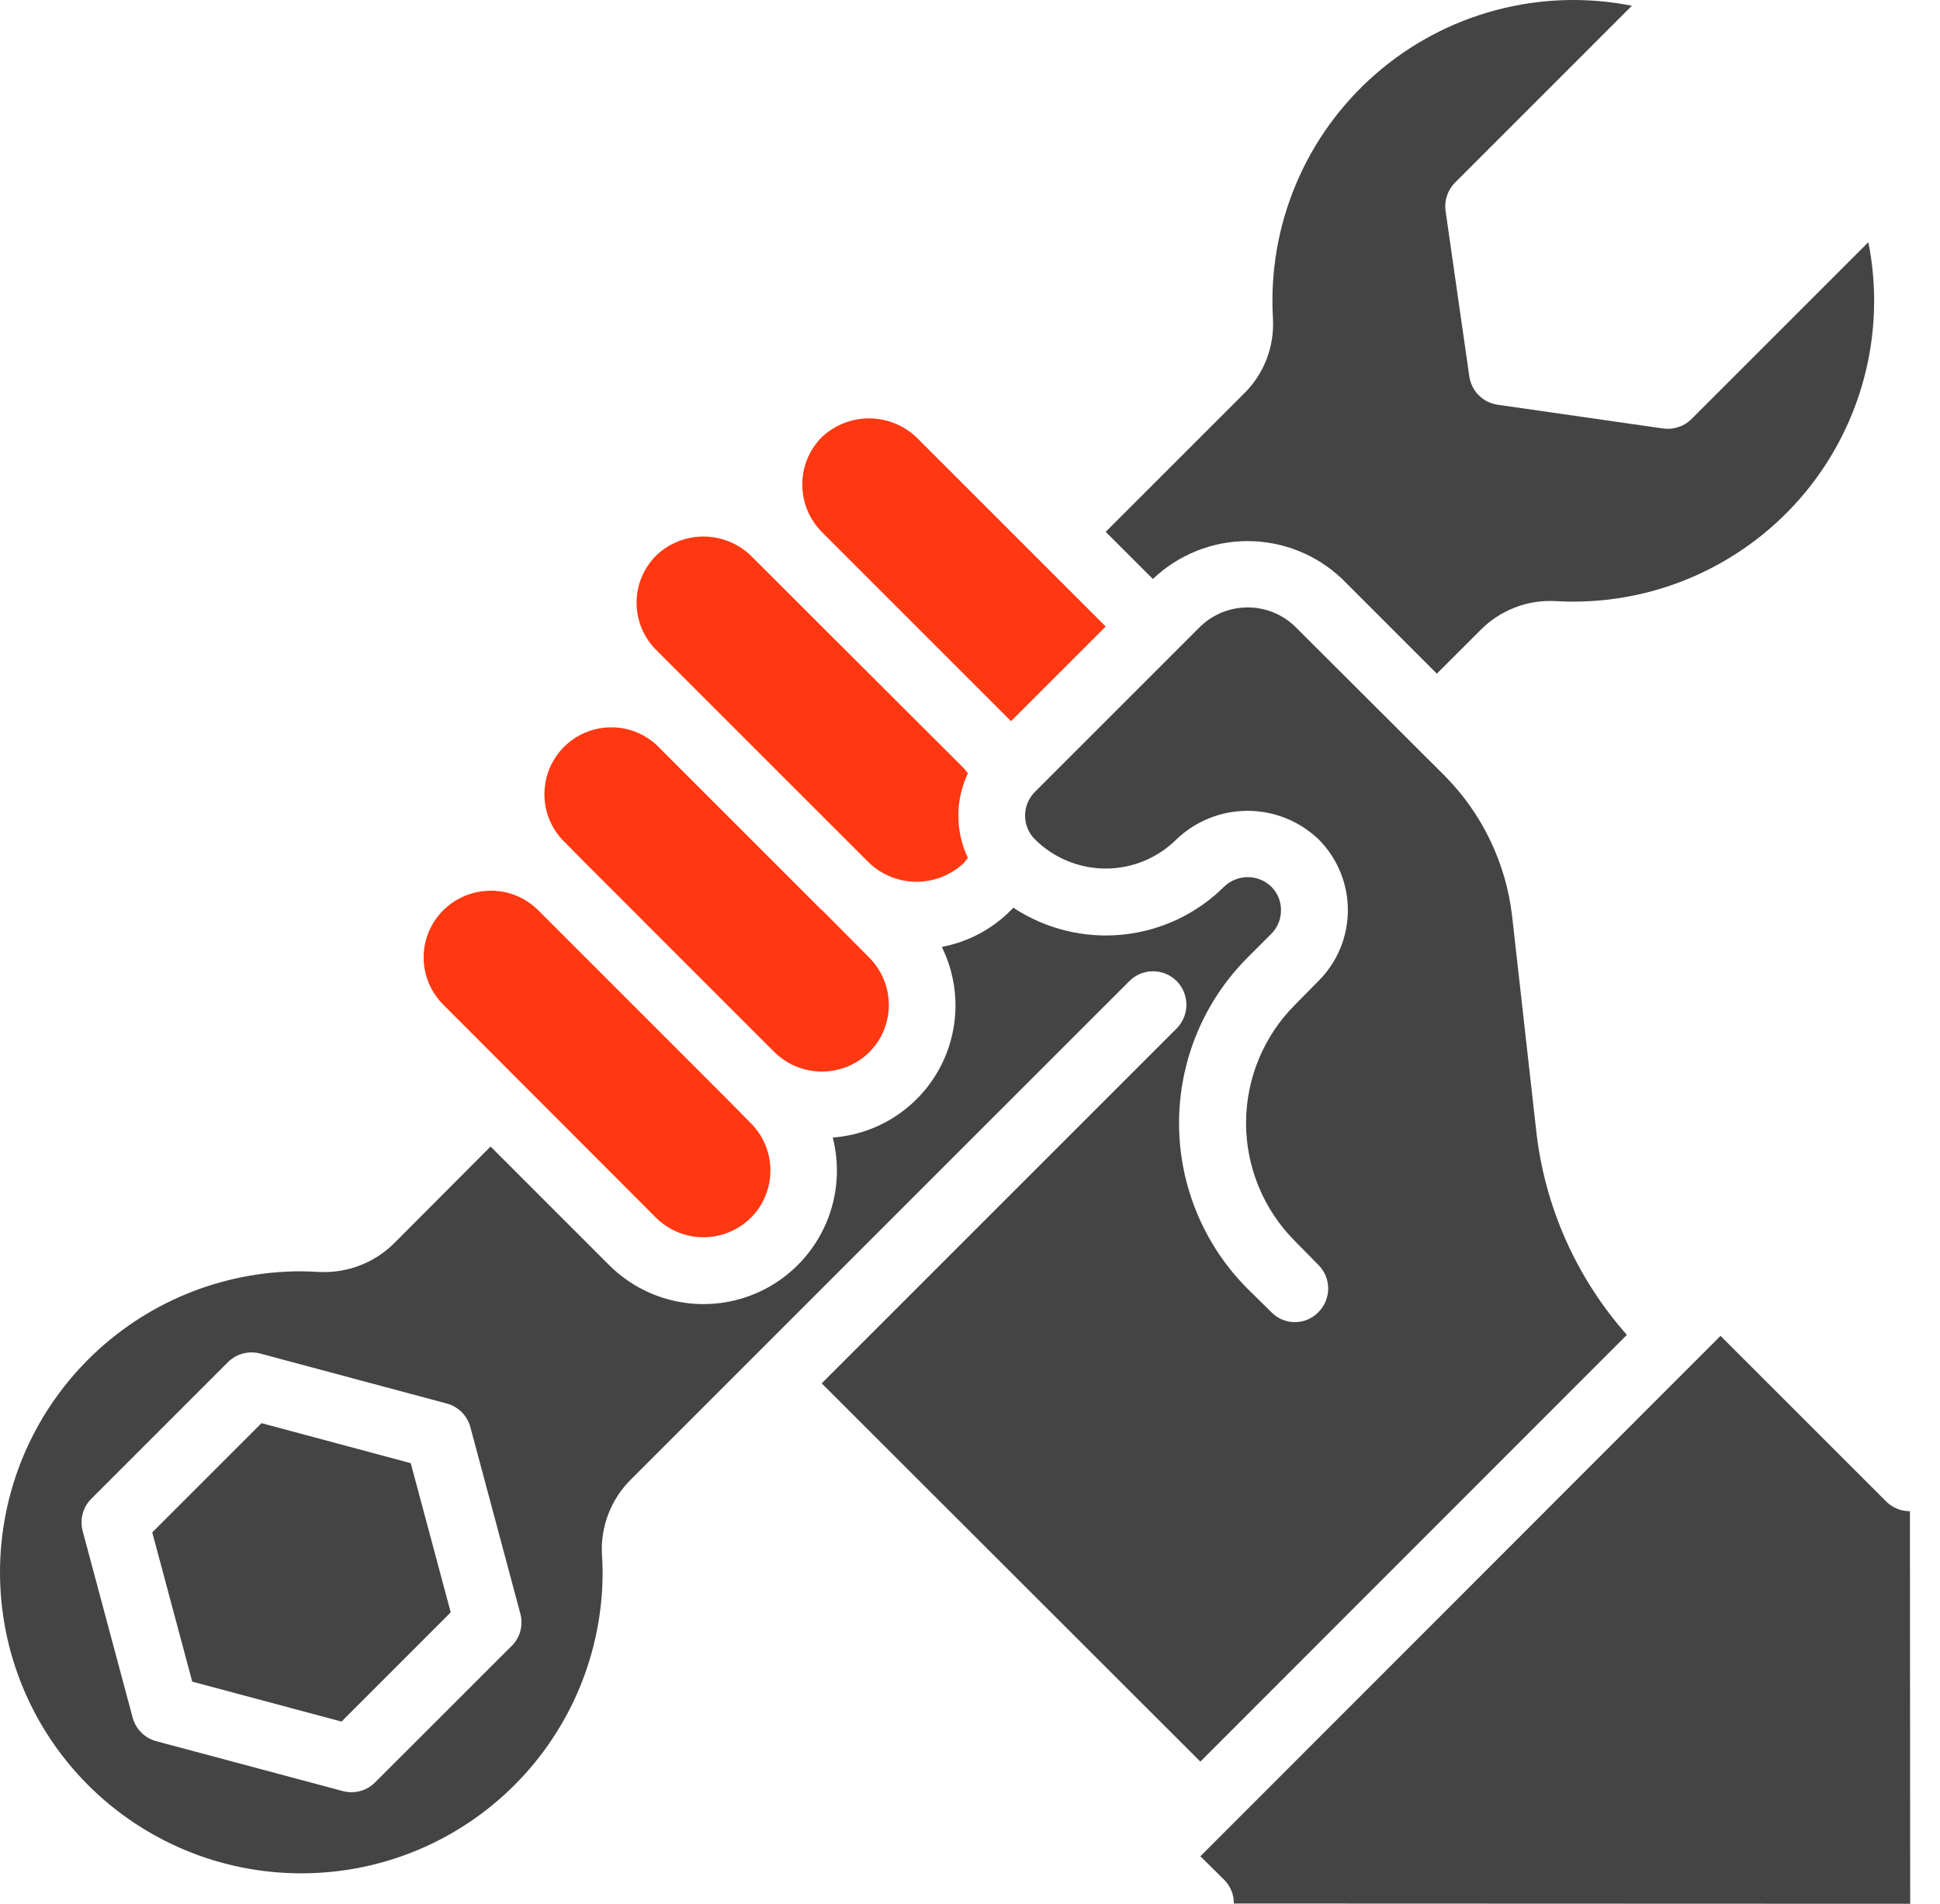
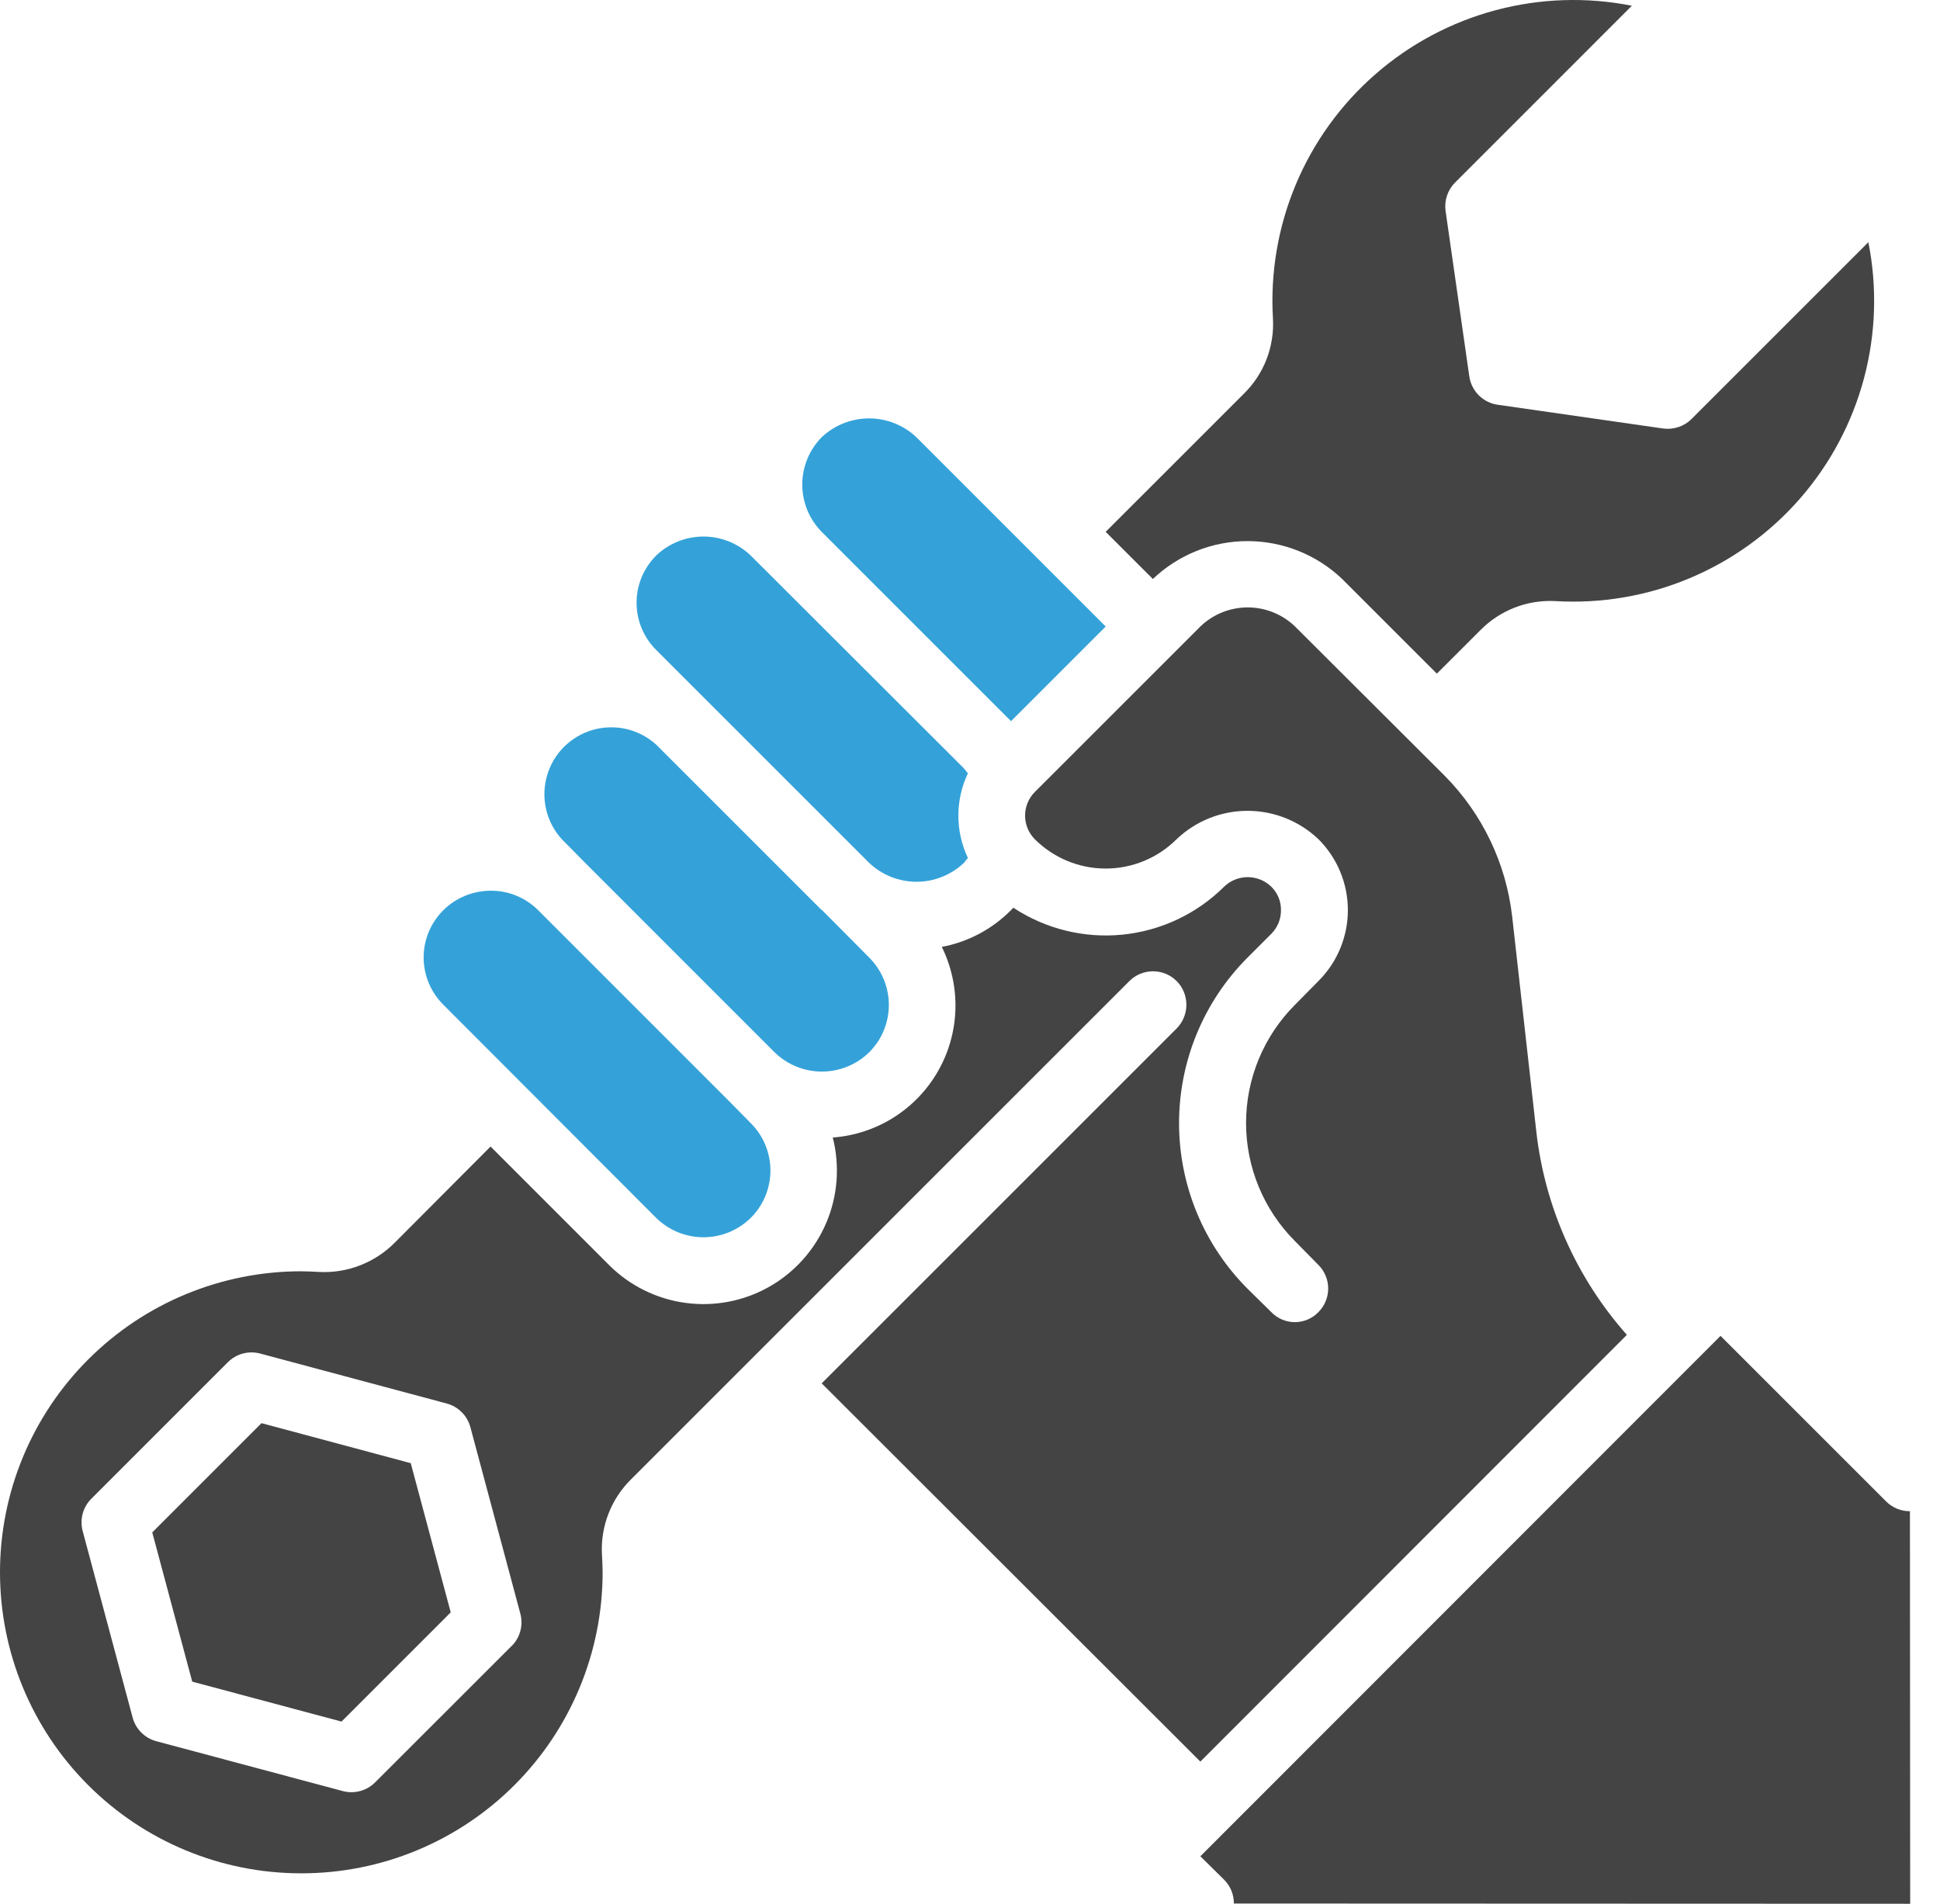
<svg xmlns="http://www.w3.org/2000/svg" width="54" height="53" viewBox="0 0 54 53" fill="none">
-   <path d="M20.898 33.904C21.072 33.731 21.209 33.525 21.303 33.299C21.396 33.073 21.445 32.831 21.445 32.586C21.445 32.341 21.396 32.099 21.303 31.873C21.209 31.647 21.072 31.442 20.898 31.269L20.247 30.608L14.977 25.337C14.803 25.164 14.597 25.027 14.37 24.934C14.143 24.841 13.9 24.795 13.655 24.797C13.163 24.799 12.692 24.993 12.342 25.337C12.168 25.51 12.03 25.715 11.935 25.941C11.841 26.167 11.792 26.41 11.792 26.655C11.792 26.9 11.841 27.143 11.935 27.369C12.03 27.595 12.168 27.8 12.342 27.973L18.263 33.904C18.614 34.25 19.088 34.445 19.581 34.445C20.074 34.445 20.547 34.25 20.898 33.904Z" fill="#FF3811" />
-   <path d="M24.195 29.294C24.368 29.121 24.505 28.916 24.599 28.69C24.692 28.464 24.741 28.221 24.741 27.977C24.741 27.732 24.692 27.49 24.599 27.264C24.505 27.038 24.368 26.832 24.195 26.659L22.882 25.337H22.872L20.573 23.037L18.263 20.728C17.909 20.408 17.444 20.236 16.966 20.249C16.488 20.261 16.034 20.457 15.696 20.796C15.359 21.134 15.165 21.59 15.154 22.068C15.143 22.546 15.316 23.009 15.638 23.363L16.29 24.024L21.559 29.294C21.911 29.639 22.384 29.832 22.877 29.832C23.37 29.832 23.843 29.639 24.195 29.294Z" fill="#FF3811" />
-   <path d="M30.777 17.442L25.507 12.172C25.151 11.835 24.68 11.648 24.19 11.648C23.7 11.648 23.229 11.835 22.872 12.172C22.526 12.523 22.331 12.996 22.331 13.489C22.331 13.982 22.526 14.456 22.872 14.807L28.142 20.077L30.777 17.442Z" fill="#FF3811" />
-   <path d="M26.829 21.389L20.898 15.467C20.544 15.127 20.072 14.937 19.581 14.937C19.09 14.937 18.617 15.127 18.263 15.467C18.091 15.64 17.954 15.844 17.86 16.07C17.767 16.295 17.719 16.536 17.719 16.78C17.719 17.024 17.767 17.266 17.86 17.491C17.954 17.716 18.091 17.921 18.263 18.093L21.885 21.715L24.195 24.024C24.551 24.36 25.022 24.548 25.512 24.548C26.002 24.548 26.473 24.36 26.829 24.024L26.941 23.884C26.767 23.516 26.676 23.114 26.676 22.707C26.676 22.299 26.767 21.897 26.941 21.529L26.829 21.389Z" fill="#FF3811" />
+   <path d="M20.898 33.904C21.072 33.731 21.209 33.525 21.303 33.299C21.396 33.073 21.445 32.831 21.445 32.586C21.445 32.341 21.396 32.099 21.303 31.873C21.209 31.647 21.072 31.442 20.898 31.269L20.247 30.608L14.977 25.337C14.803 25.164 14.597 25.027 14.37 24.934C14.143 24.841 13.9 24.795 13.655 24.797C13.163 24.799 12.692 24.993 12.342 25.337C12.168 25.51 12.03 25.715 11.935 25.941C11.841 26.167 11.792 26.41 11.792 26.655C11.792 26.9 11.841 27.143 11.935 27.369C12.03 27.595 12.168 27.8 12.342 27.973L18.263 33.904C18.614 34.25 19.088 34.445 19.581 34.445C20.074 34.445 20.547 34.25 20.898 33.904Z" fill="#34a2d9" />
+   <path d="M24.195 29.294C24.368 29.121 24.505 28.916 24.599 28.69C24.692 28.464 24.741 28.221 24.741 27.977C24.741 27.732 24.692 27.49 24.599 27.264C24.505 27.038 24.368 26.832 24.195 26.659L22.882 25.337H22.872L20.573 23.037L18.263 20.728C17.909 20.408 17.444 20.236 16.966 20.249C16.488 20.261 16.034 20.457 15.696 20.796C15.359 21.134 15.165 21.59 15.154 22.068C15.143 22.546 15.316 23.009 15.638 23.363L16.29 24.024L21.559 29.294C21.911 29.639 22.384 29.832 22.877 29.832C23.37 29.832 23.843 29.639 24.195 29.294Z" fill="#34a2d9" />
+   <path d="M30.777 17.442L25.507 12.172C25.151 11.835 24.68 11.648 24.19 11.648C23.7 11.648 23.229 11.835 22.872 12.172C22.526 12.523 22.331 12.996 22.331 13.489C22.331 13.982 22.526 14.456 22.872 14.807L28.142 20.077L30.777 17.442Z" fill="#34a2d9" />
+   <path d="M26.829 21.389L20.898 15.467C20.544 15.127 20.072 14.937 19.581 14.937C19.09 14.937 18.617 15.127 18.263 15.467C18.091 15.64 17.954 15.844 17.86 16.07C17.767 16.295 17.719 16.536 17.719 16.78C17.719 17.024 17.767 17.266 17.86 17.491C17.954 17.716 18.091 17.921 18.263 18.093L21.885 21.715L24.195 24.024C24.551 24.36 25.022 24.548 25.512 24.548C26.002 24.548 26.473 24.36 26.829 24.024L26.941 23.884C26.767 23.516 26.676 23.114 26.676 22.707C26.676 22.299 26.767 21.897 26.941 21.529L26.829 21.389Z" fill="#34a2d9" />
  <path d="M30.777 14.806L32.09 16.119C32.8 15.442 33.744 15.064 34.725 15.064C35.706 15.064 36.65 15.442 37.36 16.119L39.995 18.754L41.206 17.544C41.476 17.269 41.802 17.055 42.161 16.915C42.521 16.775 42.906 16.714 43.291 16.734C44.569 16.811 45.848 16.593 47.029 16.098C48.21 15.603 49.261 14.844 50.103 13.88C50.945 12.915 51.554 11.77 51.884 10.533C52.214 9.295 52.256 7.999 52.006 6.743L47.09 11.659C46.988 11.763 46.863 11.841 46.726 11.887C46.589 11.934 46.442 11.949 46.299 11.93L41.69 11.268C41.49 11.24 41.304 11.148 41.162 11.005C41.019 10.862 40.927 10.677 40.898 10.477L40.237 5.868C40.218 5.724 40.232 5.578 40.279 5.441C40.326 5.303 40.404 5.179 40.507 5.077L45.423 0.16C44.167 -0.089 42.871 -0.047 41.634 0.283C40.397 0.613 39.252 1.222 38.287 2.064C37.322 2.905 36.563 3.957 36.068 5.138C35.574 6.319 35.356 7.597 35.433 8.875C35.454 9.261 35.392 9.646 35.253 10.006C35.113 10.365 34.898 10.691 34.623 10.961L30.777 14.806Z" fill="#444444" />
  <path d="M45.284 37.162C43.877 35.574 42.995 33.59 42.761 31.482L42.09 25.504C41.919 24.031 41.261 22.658 40.219 21.603L36.047 17.441C35.693 17.1 35.221 16.91 34.73 16.91C34.239 16.91 33.766 17.1 33.412 17.441L28.803 22.05C28.63 22.224 28.533 22.46 28.533 22.706C28.533 22.952 28.63 23.188 28.803 23.363C29.327 23.886 30.037 24.18 30.777 24.18C31.517 24.18 32.227 23.886 32.751 23.363C33.283 22.856 33.99 22.573 34.725 22.573C35.46 22.573 36.167 22.856 36.699 23.363C36.959 23.622 37.165 23.929 37.305 24.268C37.446 24.607 37.518 24.97 37.518 25.337C37.518 25.703 37.446 26.067 37.305 26.405C37.165 26.744 36.959 27.052 36.699 27.311L36.047 27.972C35.175 28.845 34.684 30.029 34.684 31.263C34.684 32.498 35.175 33.681 36.047 34.554L36.699 35.216C36.873 35.39 36.97 35.626 36.97 35.872C36.97 36.118 36.873 36.354 36.699 36.528C36.614 36.617 36.512 36.687 36.399 36.735C36.286 36.783 36.165 36.808 36.043 36.808C35.92 36.808 35.799 36.783 35.686 36.735C35.573 36.687 35.471 36.617 35.386 36.528L34.725 35.877C33.504 34.654 32.819 32.996 32.819 31.268C32.819 29.54 33.504 27.882 34.725 26.659L35.386 25.998C35.473 25.911 35.541 25.808 35.588 25.694C35.634 25.581 35.657 25.459 35.656 25.337C35.657 25.215 35.634 25.095 35.588 24.983C35.541 24.871 35.473 24.77 35.386 24.685C35.21 24.515 34.975 24.419 34.73 24.419C34.485 24.419 34.249 24.515 34.073 24.685C33.312 25.442 32.313 25.913 31.245 26.02C30.176 26.127 29.104 25.862 28.207 25.271C28.18 25.29 28.17 25.318 28.142 25.337C27.619 25.867 26.947 26.224 26.215 26.361C26.482 26.902 26.612 27.501 26.594 28.105C26.575 28.708 26.409 29.298 26.109 29.822C25.809 30.346 25.385 30.788 24.875 31.11C24.364 31.432 23.782 31.624 23.18 31.668C23.381 32.457 23.319 33.291 23 34.041C22.682 34.791 22.126 35.415 21.419 35.819C20.711 36.222 19.89 36.381 19.083 36.272C18.275 36.163 17.526 35.792 16.951 35.216L13.655 31.919L10.982 34.601C10.71 34.874 10.384 35.087 10.025 35.226C9.666 35.366 9.281 35.429 8.897 35.411C8.729 35.402 8.524 35.392 8.384 35.392C6.162 35.391 4.03 36.273 2.458 37.844C0.885 39.414 0.001 41.545 -6.33434e-06 43.768C-0.001 45.99 0.88 48.122 2.451 49.694C4.022 51.267 6.153 52.151 8.375 52.152H8.403C10.624 52.15 12.753 51.266 14.322 49.694C15.892 48.123 16.774 45.993 16.774 43.772C16.774 43.605 16.764 43.437 16.755 43.27C16.735 42.884 16.797 42.499 16.937 42.14C17.076 41.781 17.291 41.455 17.565 41.184L31.438 27.311C31.613 27.137 31.849 27.04 32.095 27.04C32.341 27.04 32.577 27.137 32.751 27.311C32.926 27.486 33.023 27.724 33.023 27.972C33.023 28.219 32.926 28.457 32.751 28.633L22.872 38.512L33.412 49.042L45.284 37.162ZM14.243 45.821L10.441 49.621C10.267 49.796 10.03 49.894 9.783 49.894C9.702 49.894 9.621 49.884 9.543 49.863L4.35 48.474C4.192 48.432 4.048 48.349 3.933 48.233C3.817 48.118 3.734 47.974 3.692 47.816L2.301 42.623C2.259 42.466 2.259 42.3 2.301 42.142C2.343 41.984 2.426 41.84 2.542 41.725L6.343 37.923C6.458 37.808 6.602 37.724 6.76 37.682C6.918 37.64 7.084 37.64 7.242 37.682L12.435 39.073C12.593 39.115 12.736 39.199 12.852 39.314C12.968 39.43 13.051 39.574 13.093 39.731L14.484 44.924C14.526 45.082 14.526 45.248 14.484 45.406C14.442 45.564 14.358 45.708 14.243 45.824V45.821Z" fill="#444444" />
  <path d="M7.279 39.62L4.238 42.661L5.351 46.816L9.506 47.928L12.546 44.887L11.433 40.734L7.279 39.62Z" fill="#444444" />
  <path d="M52.5 41.799L47.891 37.19L33.412 51.678L34.073 52.33C34.16 52.417 34.229 52.52 34.276 52.634C34.322 52.748 34.346 52.87 34.345 52.993L53.17 53L53.163 42.071C53.04 42.072 52.918 42.048 52.804 42.002C52.69 41.955 52.587 41.886 52.5 41.799Z" fill="#444444" />
</svg>
